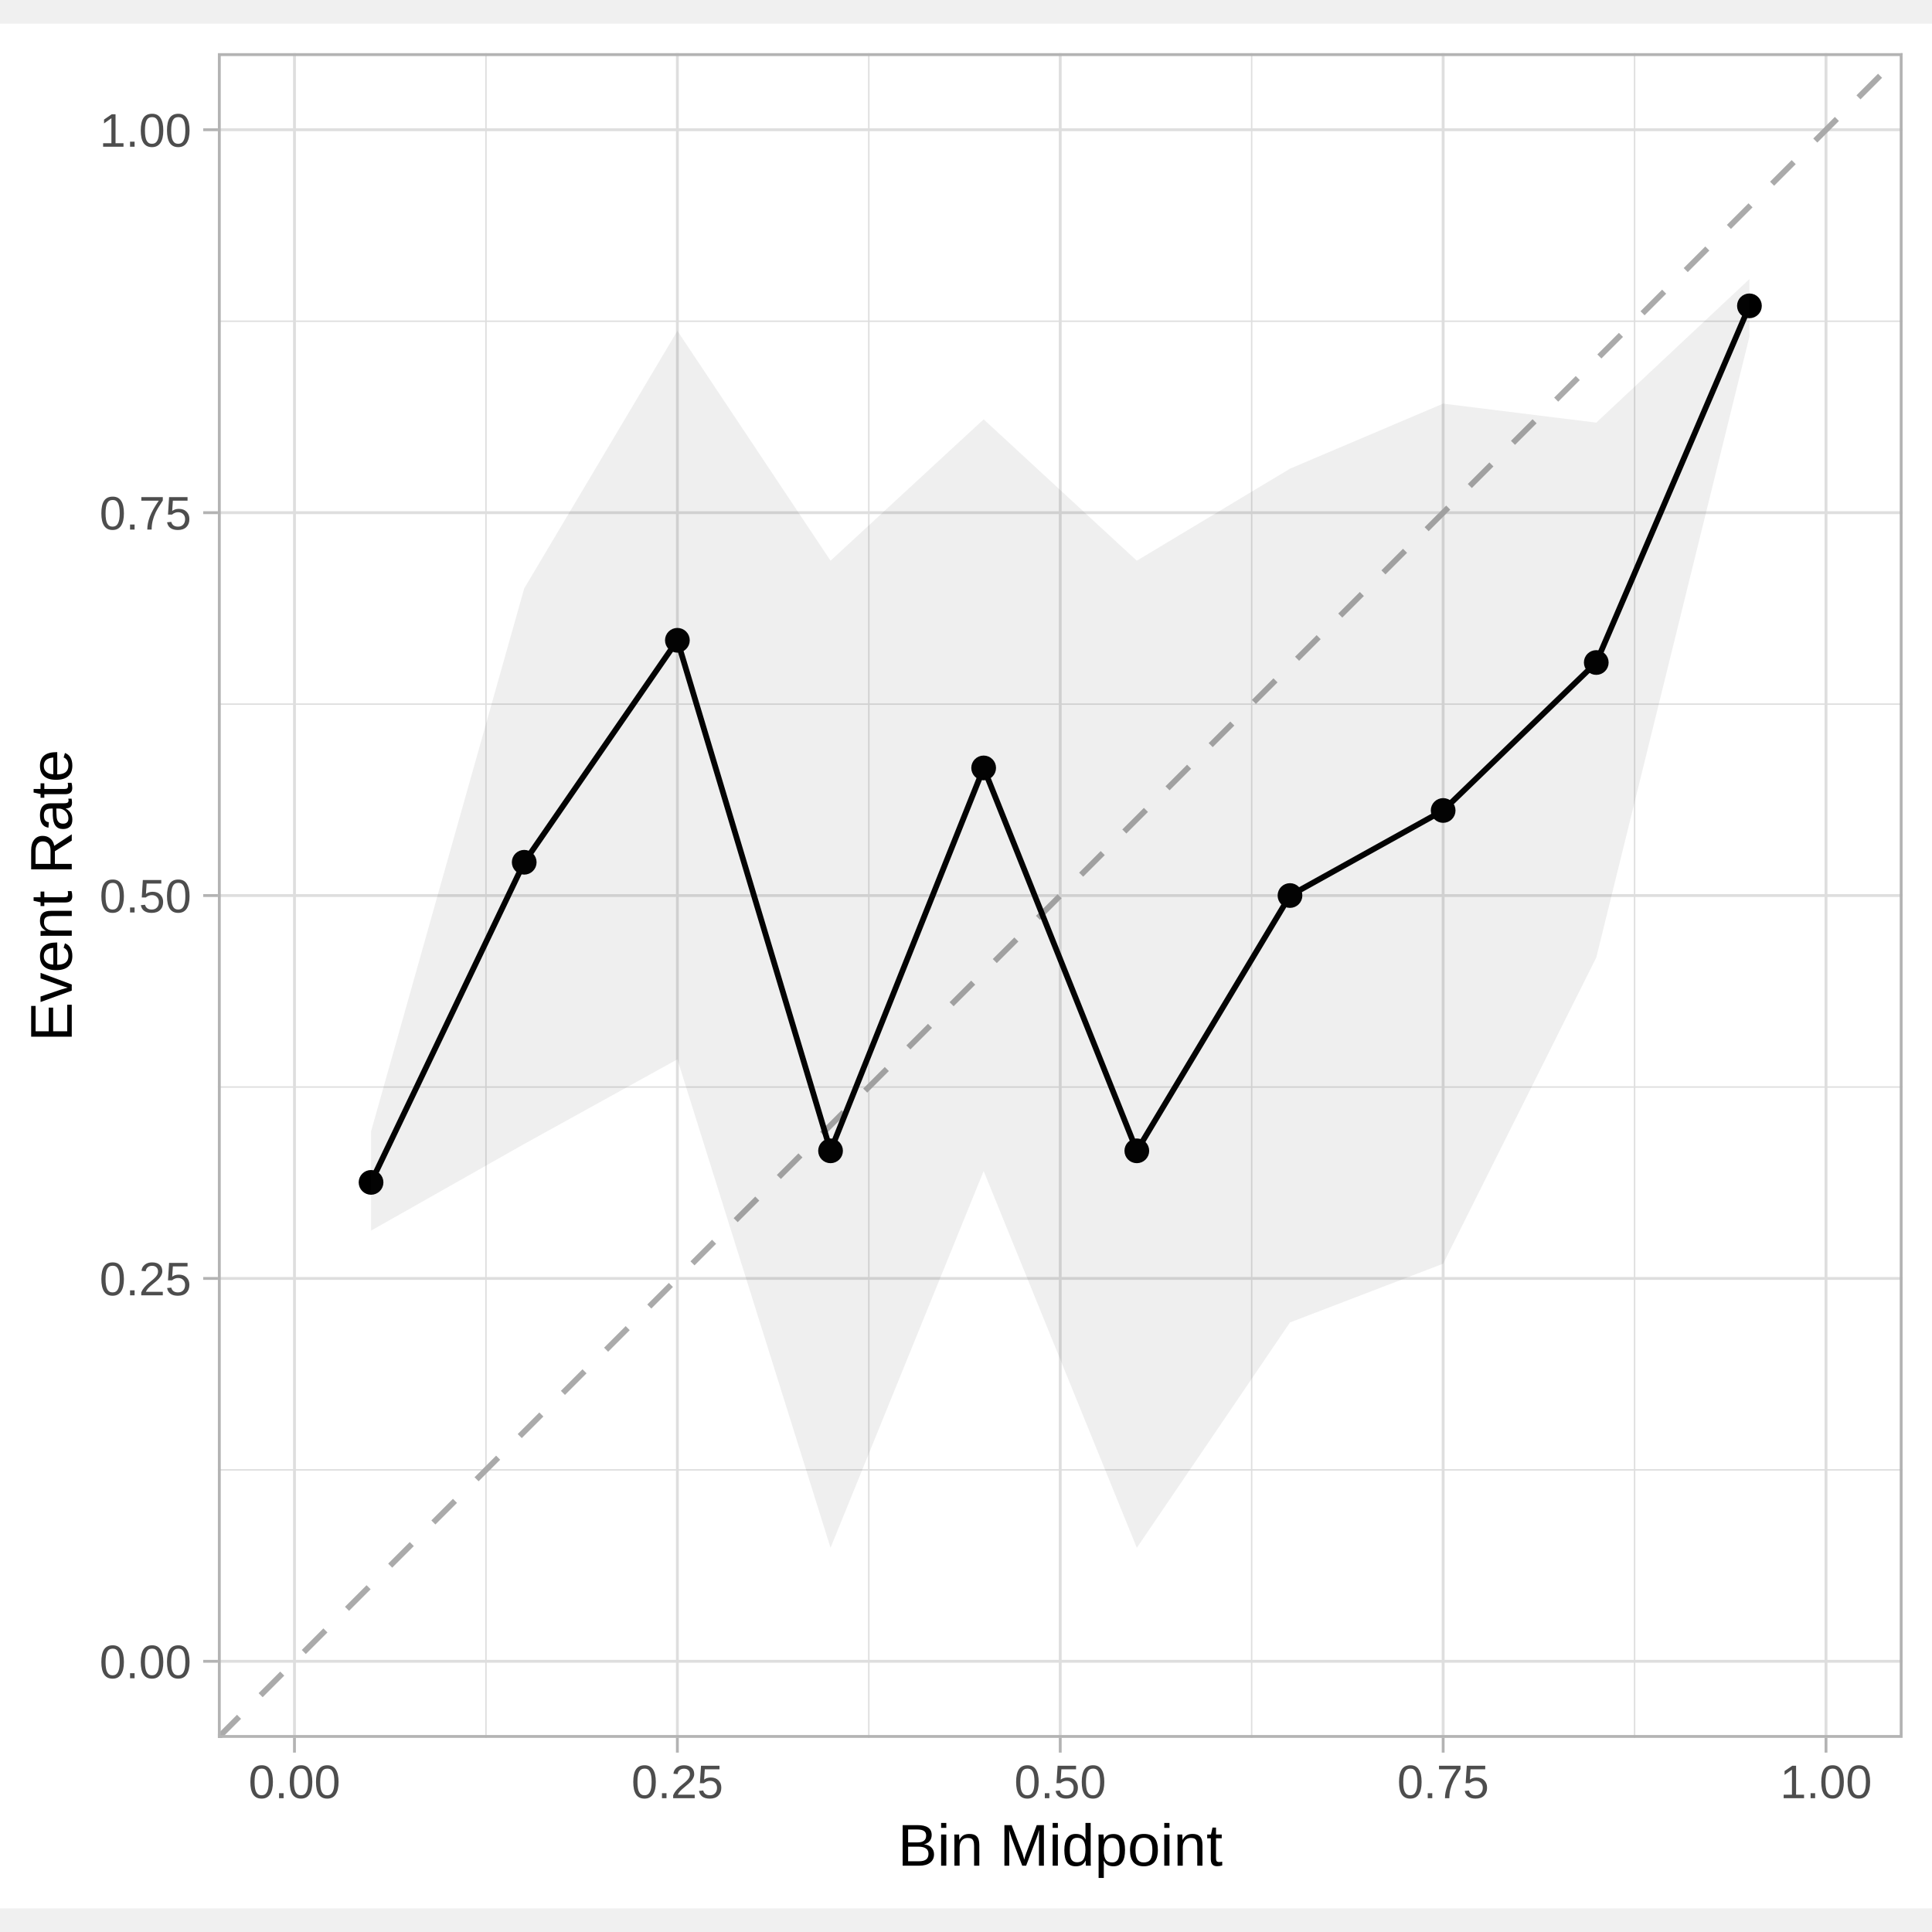
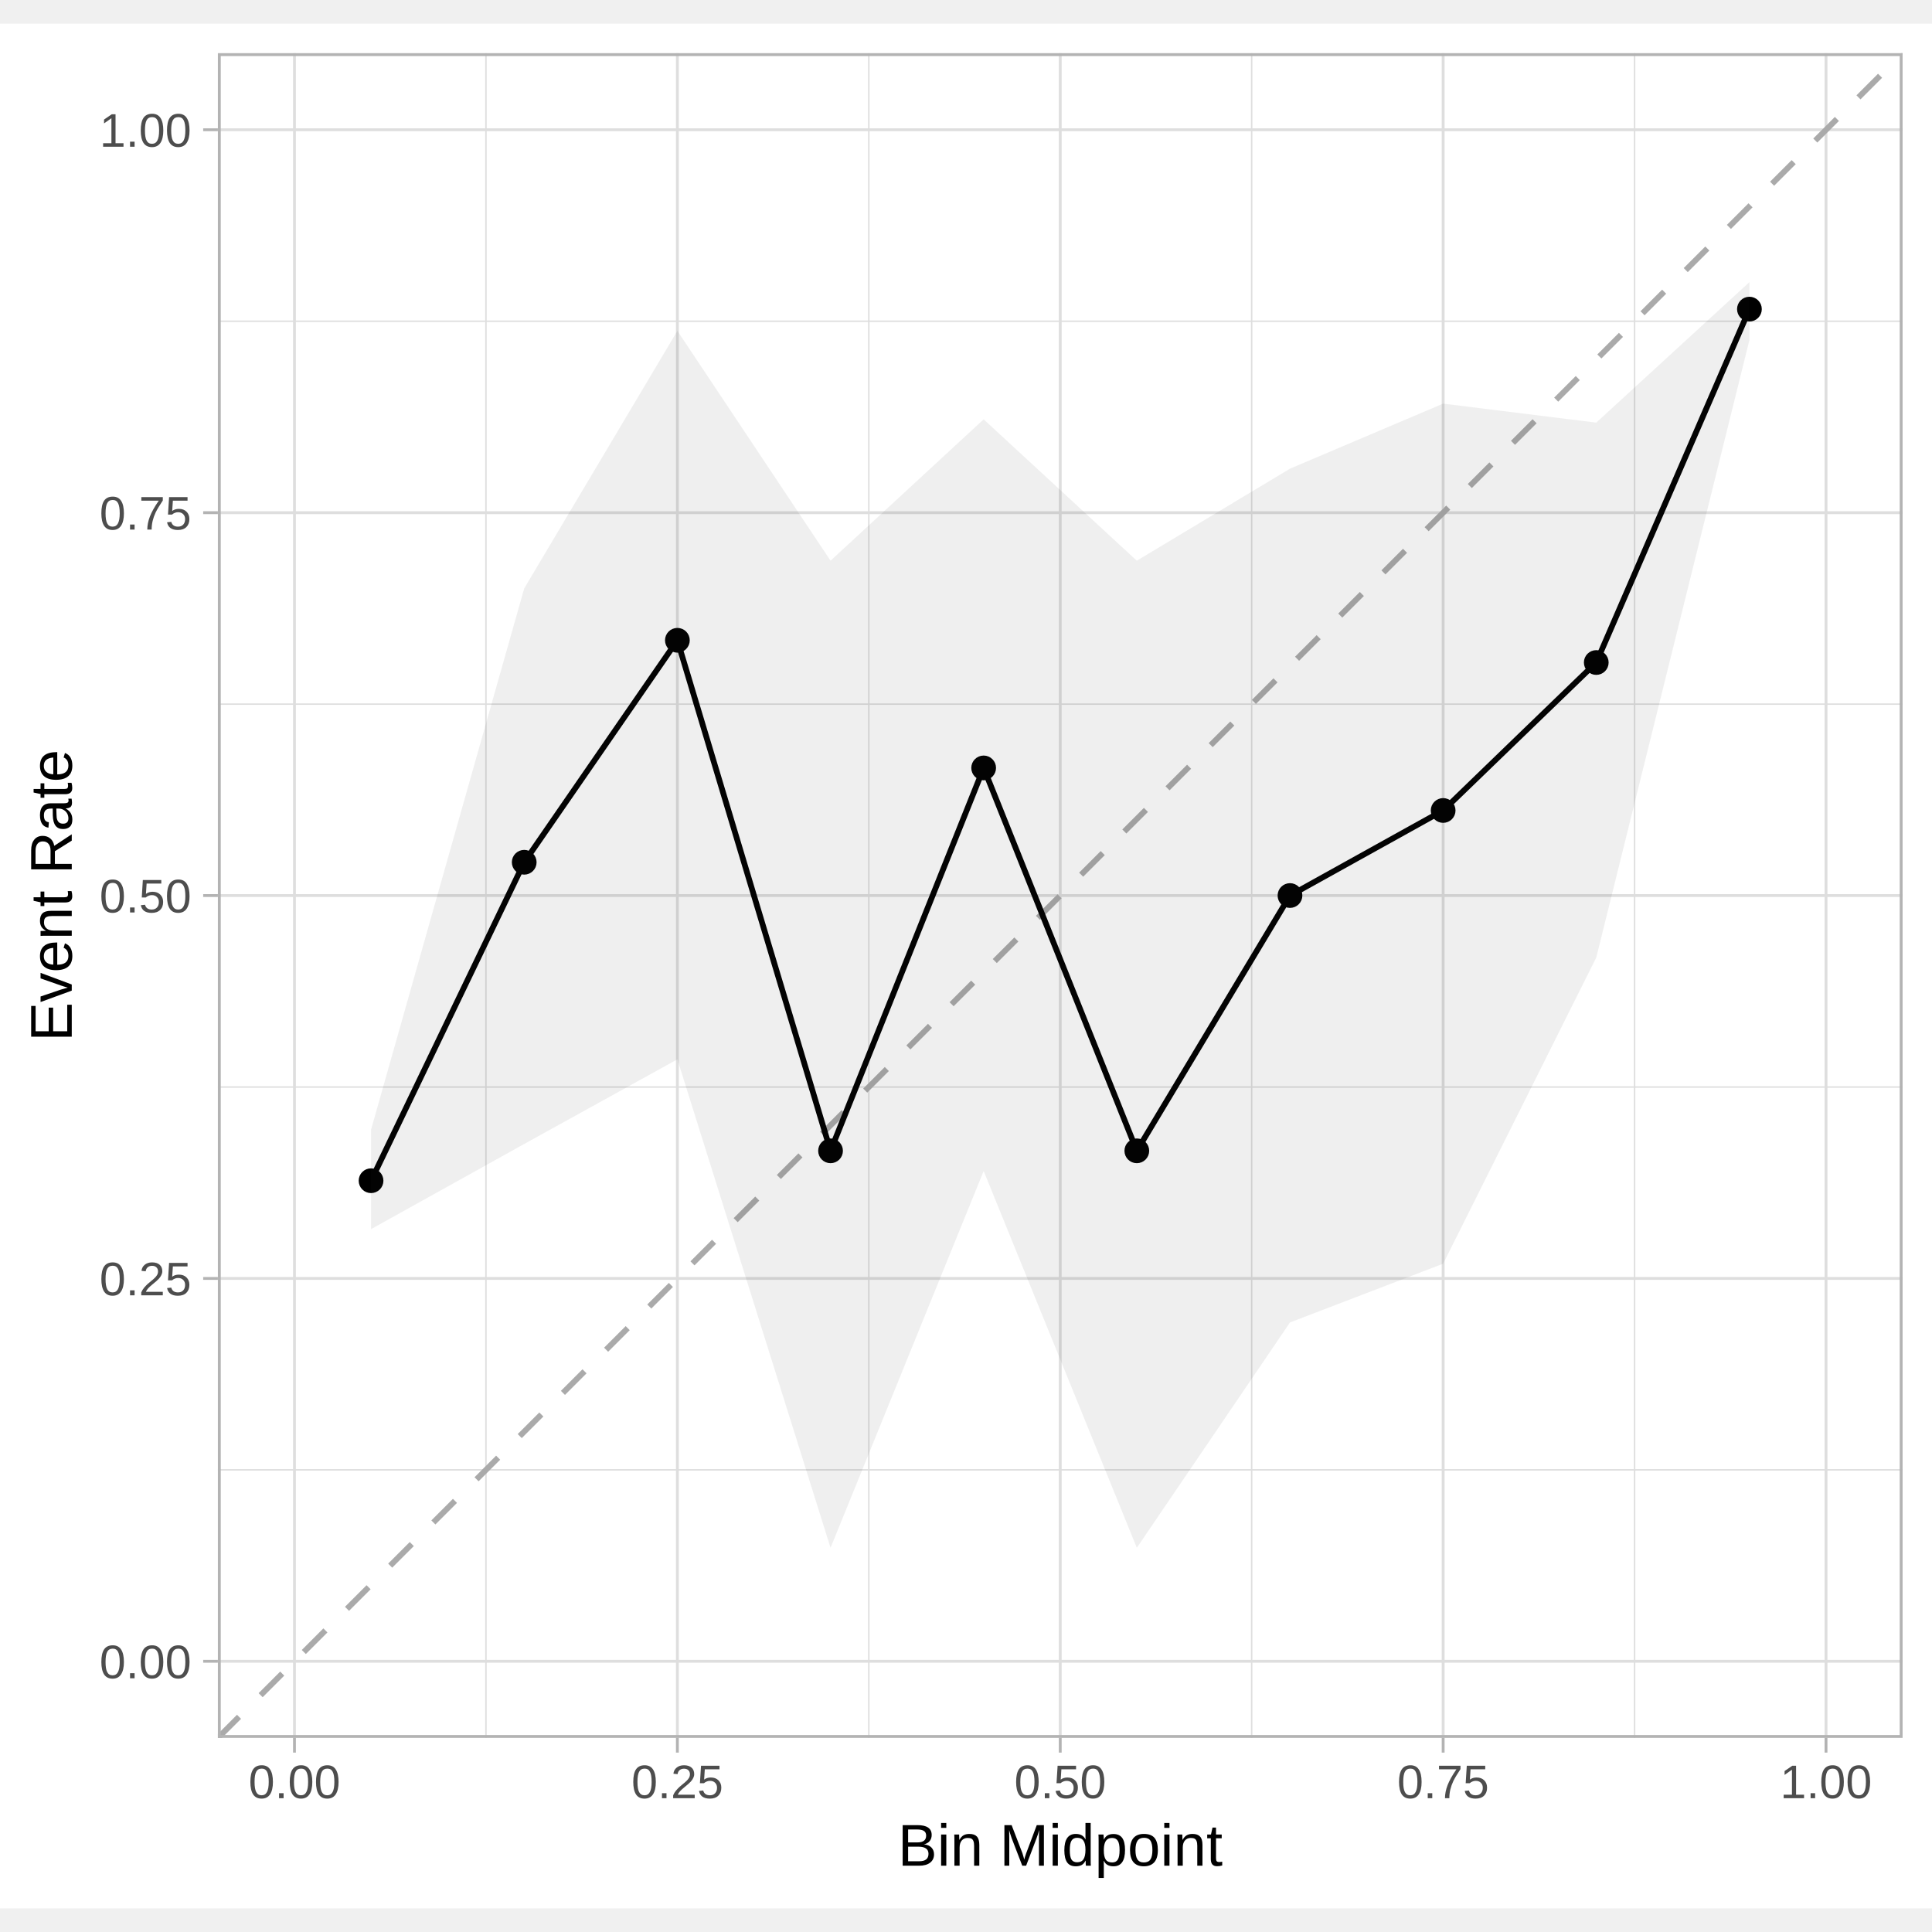
<svg xmlns="http://www.w3.org/2000/svg" class="svglite" width="360.00pt" height="360.00pt" viewBox="0 0 360.00 360.00">
  <defs>
    <style type="text/css">
    .svglite line, .svglite polyline, .svglite polygon, .svglite path, .svglite rect, .svglite circle {
      fill: none;
      stroke: #000000;
      stroke-linecap: round;
      stroke-linejoin: round;
      stroke-miterlimit: 10.00;
    }
    .svglite text {
      white-space: pre;
    }
  </style>
  </defs>
  <rect width="100%" height="100%" style="stroke: none; fill: none;" />
  <defs>
    <clipPath id="cpMC4wMHwzNjAuMDB8MC4wMHwzNjAuMDA=">
      <rect x="0.00" y="0.00" width="360.00" height="360.00" />
    </clipPath>
  </defs>
  <g clip-path="url(#cpMC4wMHwzNjAuMDB8MC4wMHwzNjAuMDA=)">
</g>
  <defs>
    <clipPath id="cpMC4wMHwzNjAuMDB8NC40NHwzNTUuNTY=">
      <rect x="0.00" y="4.44" width="360.00" height="351.13" />
    </clipPath>
  </defs>
  <g clip-path="url(#cpMC4wMHwzNjAuMDB8NC40NHwzNTUuNTY=)">
    <rect x="0.00" y="4.44" width="360.00" height="351.13" style="stroke-width: 1.07; stroke: #FFFFFF; fill: #FFFFFF;" />
  </g>
  <g clip-path="url(#cpMC4wMHwzNjAuMDB8MC4wMHwzNjAuMDA=)">
</g>
  <defs>
    <clipPath id="cpNDAuNjB8MzU0LjUyfDkuOTF8MzIzLjgz">
      <rect x="40.60" y="9.91" width="313.92" height="313.92" />
    </clipPath>
  </defs>
  <g clip-path="url(#cpNDAuNjB8MzU0LjUyfDkuOTF8MzIzLjgz)">
    <rect x="40.60" y="9.91" width="313.92" height="313.92" style="stroke-width: 1.07; stroke: none; fill: #FFFFFF;" />
    <polyline points="40.60,273.89 354.52,273.89 " style="stroke-width: 0.27; stroke: #DEDEDE; stroke-linecap: butt;" />
    <polyline points="40.60,202.55 354.52,202.55 " style="stroke-width: 0.27; stroke: #DEDEDE; stroke-linecap: butt;" />
    <polyline points="40.60,131.20 354.52,131.20 " style="stroke-width: 0.27; stroke: #DEDEDE; stroke-linecap: butt;" />
    <polyline points="40.60,59.86 354.52,59.86 " style="stroke-width: 0.27; stroke: #DEDEDE; stroke-linecap: butt;" />
    <polyline points="90.55,323.83 90.55,9.91 " style="stroke-width: 0.27; stroke: #DEDEDE; stroke-linecap: butt;" />
    <polyline points="161.89,323.83 161.89,9.91 " style="stroke-width: 0.27; stroke: #DEDEDE; stroke-linecap: butt;" />
    <polyline points="233.23,323.83 233.23,9.91 " style="stroke-width: 0.27; stroke: #DEDEDE; stroke-linecap: butt;" />
    <polyline points="304.58,323.83 304.58,9.91 " style="stroke-width: 0.27; stroke: #DEDEDE; stroke-linecap: butt;" />
    <polyline points="40.60,309.56 354.52,309.56 " style="stroke-width: 0.53; stroke: #DEDEDE; stroke-linecap: butt;" />
    <polyline points="40.60,238.22 354.52,238.22 " style="stroke-width: 0.53; stroke: #DEDEDE; stroke-linecap: butt;" />
    <polyline points="40.60,166.87 354.52,166.87 " style="stroke-width: 0.53; stroke: #DEDEDE; stroke-linecap: butt;" />
    <polyline points="40.60,95.53 354.52,95.53 " style="stroke-width: 0.53; stroke: #DEDEDE; stroke-linecap: butt;" />
    <polyline points="40.60,24.18 354.52,24.18 " style="stroke-width: 0.53; stroke: #DEDEDE; stroke-linecap: butt;" />
    <polyline points="54.87,323.83 54.87,9.91 " style="stroke-width: 0.53; stroke: #DEDEDE; stroke-linecap: butt;" />
    <polyline points="126.22,323.83 126.22,9.91 " style="stroke-width: 0.53; stroke: #DEDEDE; stroke-linecap: butt;" />
    <polyline points="197.56,323.83 197.56,9.91 " style="stroke-width: 0.53; stroke: #DEDEDE; stroke-linecap: butt;" />
    <polyline points="268.91,323.83 268.91,9.91 " style="stroke-width: 0.53; stroke: #DEDEDE; stroke-linecap: butt;" />
    <polyline points="340.25,323.83 340.25,9.91 " style="stroke-width: 0.53; stroke: #DEDEDE; stroke-linecap: butt;" />
    <line x1="-273.31" y1="637.75" x2="668.44" y2="-304.00" style="stroke-width: 1.07; stroke: #AAAAAA; stroke-dasharray: 5.69,5.69; stroke-linecap: butt;" />
-     <polyline points="69.14,220.32 97.68,160.67 126.22,119.31 154.76,214.44 183.29,143.09 211.83,214.44 240.37,166.87 268.91,151.02 297.44,123.45 325.98,56.99 " style="stroke-width: 1.07; stroke-linecap: butt;" />
-     <circle cx="69.14" cy="220.32" r="1.95" style="stroke-width: 0.71; fill: #000000;" />
+     <polyline points="69.14,220.01 97.68,160.67 126.22,119.31 154.76,214.44 183.29,143.09 211.83,214.44 240.37,166.87 268.91,151.02 297.44,123.45 325.98,57.60 " style="stroke-width: 1.07; stroke-linecap: butt;" />
+     <circle cx="69.14" cy="220.01" r="1.95" style="stroke-width: 0.71; fill: #000000;" />
    <circle cx="97.68" cy="160.67" r="1.95" style="stroke-width: 0.71; fill: #000000;" />
    <circle cx="126.22" cy="119.31" r="1.95" style="stroke-width: 0.71; fill: #000000;" />
    <circle cx="154.76" cy="214.44" r="1.95" style="stroke-width: 0.71; fill: #000000;" />
    <circle cx="183.29" cy="143.09" r="1.95" style="stroke-width: 0.71; fill: #000000;" />
    <circle cx="211.83" cy="214.44" r="1.95" style="stroke-width: 0.71; fill: #000000;" />
    <circle cx="240.37" cy="166.87" r="1.95" style="stroke-width: 0.71; fill: #000000;" />
    <circle cx="268.91" cy="151.02" r="1.95" style="stroke-width: 0.71; fill: #000000;" />
    <circle cx="297.44" cy="123.45" r="1.95" style="stroke-width: 0.71; fill: #000000;" />
-     <circle cx="325.98" cy="56.99" r="1.95" style="stroke-width: 0.71; fill: #000000;" />
-     <polygon points="69.14,210.82 97.68,109.64 126.22,61.65 154.76,104.48 183.29,78.14 211.83,104.48 240.37,87.33 268.91,75.21 297.44,78.75 325.98,52.00 325.98,62.72 297.44,178.43 268.91,235.47 240.37,246.42 211.83,288.41 183.29,218.20 154.76,288.41 126.22,197.39 97.68,213.16 69.14,229.31 " style="stroke-width: 0.00; stroke: none; stroke-linecap: butt; fill: #333333; fill-opacity: 0.078;" />
-     <polyline points="69.14,210.82 97.68,109.64 126.22,61.65 154.76,104.48 183.29,78.14 211.83,104.48 240.37,87.33 268.91,75.21 297.44,78.75 325.98,52.00 " style="stroke-width: 1.07; stroke: none; stroke-linecap: butt;" />
-     <polyline points="325.98,62.72 297.44,178.43 268.91,235.47 240.37,246.42 211.83,288.41 183.29,218.20 154.76,288.41 126.22,197.39 97.68,213.16 69.14,229.31 " style="stroke-width: 1.07; stroke: none; stroke-linecap: butt;" />
+     <circle cx="325.98" cy="57.60" r="1.95" style="stroke-width: 0.71; fill: #000000;" />
+     <polygon points="69.14,210.49 97.68,109.64 126.22,61.65 154.76,104.48 183.29,78.14 211.83,104.48 240.37,87.33 268.91,75.21 297.44,78.75 325.98,52.57 325.98,63.35 297.44,178.43 268.91,235.47 240.37,246.42 211.83,288.41 183.29,218.20 154.76,288.41 126.22,197.39 97.68,213.16 69.14,229.03 " style="stroke-width: 0.00; stroke: none; stroke-linecap: butt; fill: #333333; fill-opacity: 0.078;" />
+     <polyline points="69.14,210.49 97.68,109.64 126.22,61.65 154.76,104.48 183.29,78.14 211.83,104.48 240.37,87.33 268.91,75.21 297.44,78.75 325.98,52.57 " style="stroke-width: 1.07; stroke: none; stroke-linecap: butt;" />
+     <polyline points="325.98,63.35 297.44,178.43 268.91,235.47 240.37,246.42 211.83,288.41 183.29,218.20 154.76,288.41 126.22,197.39 97.68,213.16 69.14,229.03 " style="stroke-width: 1.07; stroke: none; stroke-linecap: butt;" />
    <rect x="40.60" y="9.91" width="313.92" height="313.92" style="stroke-width: 1.07; stroke: #B3B3B3;" />
  </g>
  <g clip-path="url(#cpMC4wMHwzNjAuMDB8MC4wMHwzNjAuMDA=)">
    <text x="35.67" y="312.72" text-anchor="end" style="font-size: 8.80px;fill: #4D4D4D; font-family: &quot;Arial&quot;;" textLength="17.13px" lengthAdjust="spacingAndGlyphs">0.00</text>
    <text x="35.67" y="241.37" text-anchor="end" style="font-size: 8.80px;fill: #4D4D4D; font-family: &quot;Arial&quot;;" textLength="17.13px" lengthAdjust="spacingAndGlyphs">0.25</text>
    <text x="35.67" y="170.03" text-anchor="end" style="font-size: 8.80px;fill: #4D4D4D; font-family: &quot;Arial&quot;;" textLength="17.13px" lengthAdjust="spacingAndGlyphs">0.50</text>
    <text x="35.67" y="98.68" text-anchor="end" style="font-size: 8.80px;fill: #4D4D4D; font-family: &quot;Arial&quot;;" textLength="17.13px" lengthAdjust="spacingAndGlyphs">0.75</text>
    <text x="35.67" y="27.34" text-anchor="end" style="font-size: 8.80px;fill: #4D4D4D; font-family: &quot;Arial&quot;;" textLength="17.13px" lengthAdjust="spacingAndGlyphs">1.00</text>
    <polyline points="37.86,309.56 40.60,309.56 " style="stroke-width: 0.53; stroke: #B3B3B3; stroke-linecap: butt;" />
    <polyline points="37.86,238.22 40.60,238.22 " style="stroke-width: 0.53; stroke: #B3B3B3; stroke-linecap: butt;" />
    <polyline points="37.86,166.87 40.60,166.87 " style="stroke-width: 0.53; stroke: #B3B3B3; stroke-linecap: butt;" />
    <polyline points="37.86,95.53 40.60,95.53 " style="stroke-width: 0.53; stroke: #B3B3B3; stroke-linecap: butt;" />
    <polyline points="37.86,24.18 40.60,24.18 " style="stroke-width: 0.53; stroke: #B3B3B3; stroke-linecap: butt;" />
    <polyline points="54.87,326.57 54.87,323.83 " style="stroke-width: 0.53; stroke: #B3B3B3; stroke-linecap: butt;" />
    <polyline points="126.22,326.57 126.22,323.83 " style="stroke-width: 0.53; stroke: #B3B3B3; stroke-linecap: butt;" />
    <polyline points="197.56,326.57 197.56,323.83 " style="stroke-width: 0.53; stroke: #B3B3B3; stroke-linecap: butt;" />
    <polyline points="268.91,326.57 268.91,323.83 " style="stroke-width: 0.53; stroke: #B3B3B3; stroke-linecap: butt;" />
    <polyline points="340.25,326.57 340.25,323.83 " style="stroke-width: 0.53; stroke: #B3B3B3; stroke-linecap: butt;" />
    <text x="54.87" y="335.07" text-anchor="middle" style="font-size: 8.80px;fill: #4D4D4D; font-family: &quot;Arial&quot;;" textLength="17.13px" lengthAdjust="spacingAndGlyphs">0.00</text>
    <text x="126.22" y="335.07" text-anchor="middle" style="font-size: 8.80px;fill: #4D4D4D; font-family: &quot;Arial&quot;;" textLength="17.13px" lengthAdjust="spacingAndGlyphs">0.25</text>
    <text x="197.56" y="335.07" text-anchor="middle" style="font-size: 8.80px;fill: #4D4D4D; font-family: &quot;Arial&quot;;" textLength="17.13px" lengthAdjust="spacingAndGlyphs">0.50</text>
    <text x="268.91" y="335.07" text-anchor="middle" style="font-size: 8.80px;fill: #4D4D4D; font-family: &quot;Arial&quot;;" textLength="17.13px" lengthAdjust="spacingAndGlyphs">0.75</text>
    <text x="340.25" y="335.07" text-anchor="middle" style="font-size: 8.80px;fill: #4D4D4D; font-family: &quot;Arial&quot;;" textLength="17.13px" lengthAdjust="spacingAndGlyphs">1.00</text>
    <text x="197.56" y="347.65" text-anchor="middle" style="font-size: 11.00px; font-family: &quot;Arial&quot;;" textLength="60.53px" lengthAdjust="spacingAndGlyphs">Bin Midpoint</text>
    <text transform="translate(13.37,166.87) rotate(-90)" text-anchor="middle" style="font-size: 11.00px; font-family: &quot;Arial&quot;;" textLength="54.42px" lengthAdjust="spacingAndGlyphs">Event Rate</text>
  </g>
</svg>
